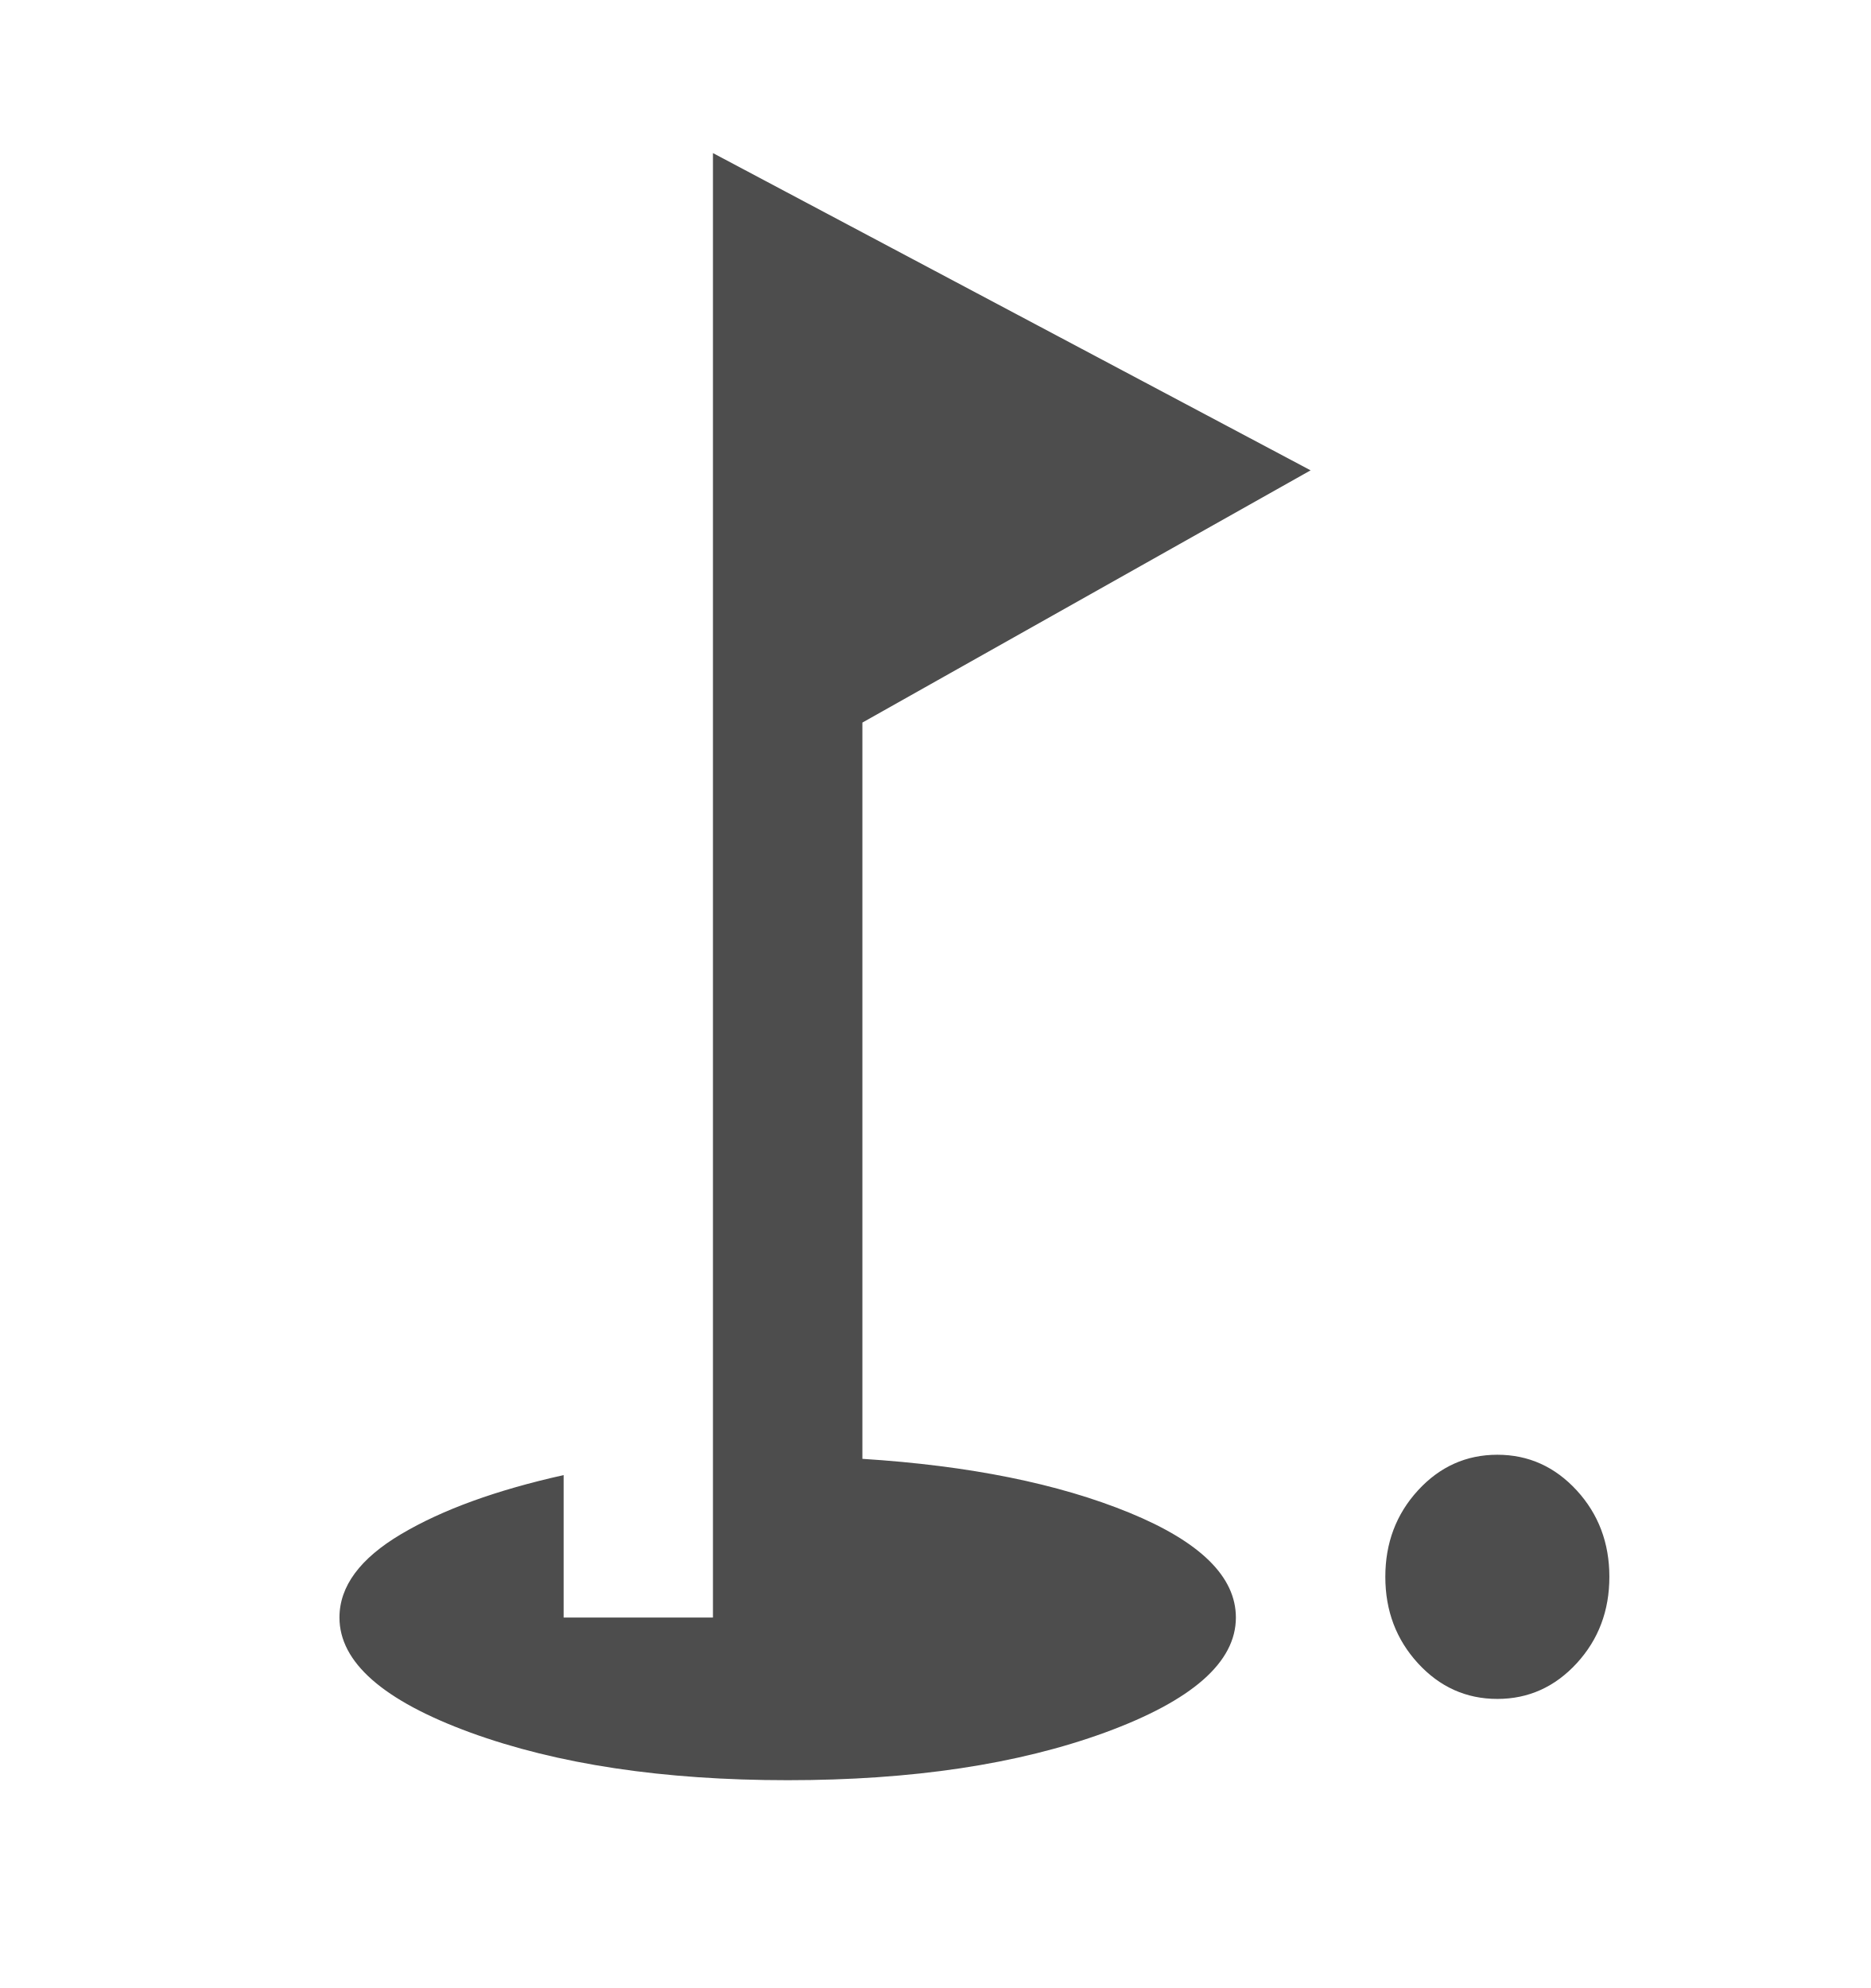
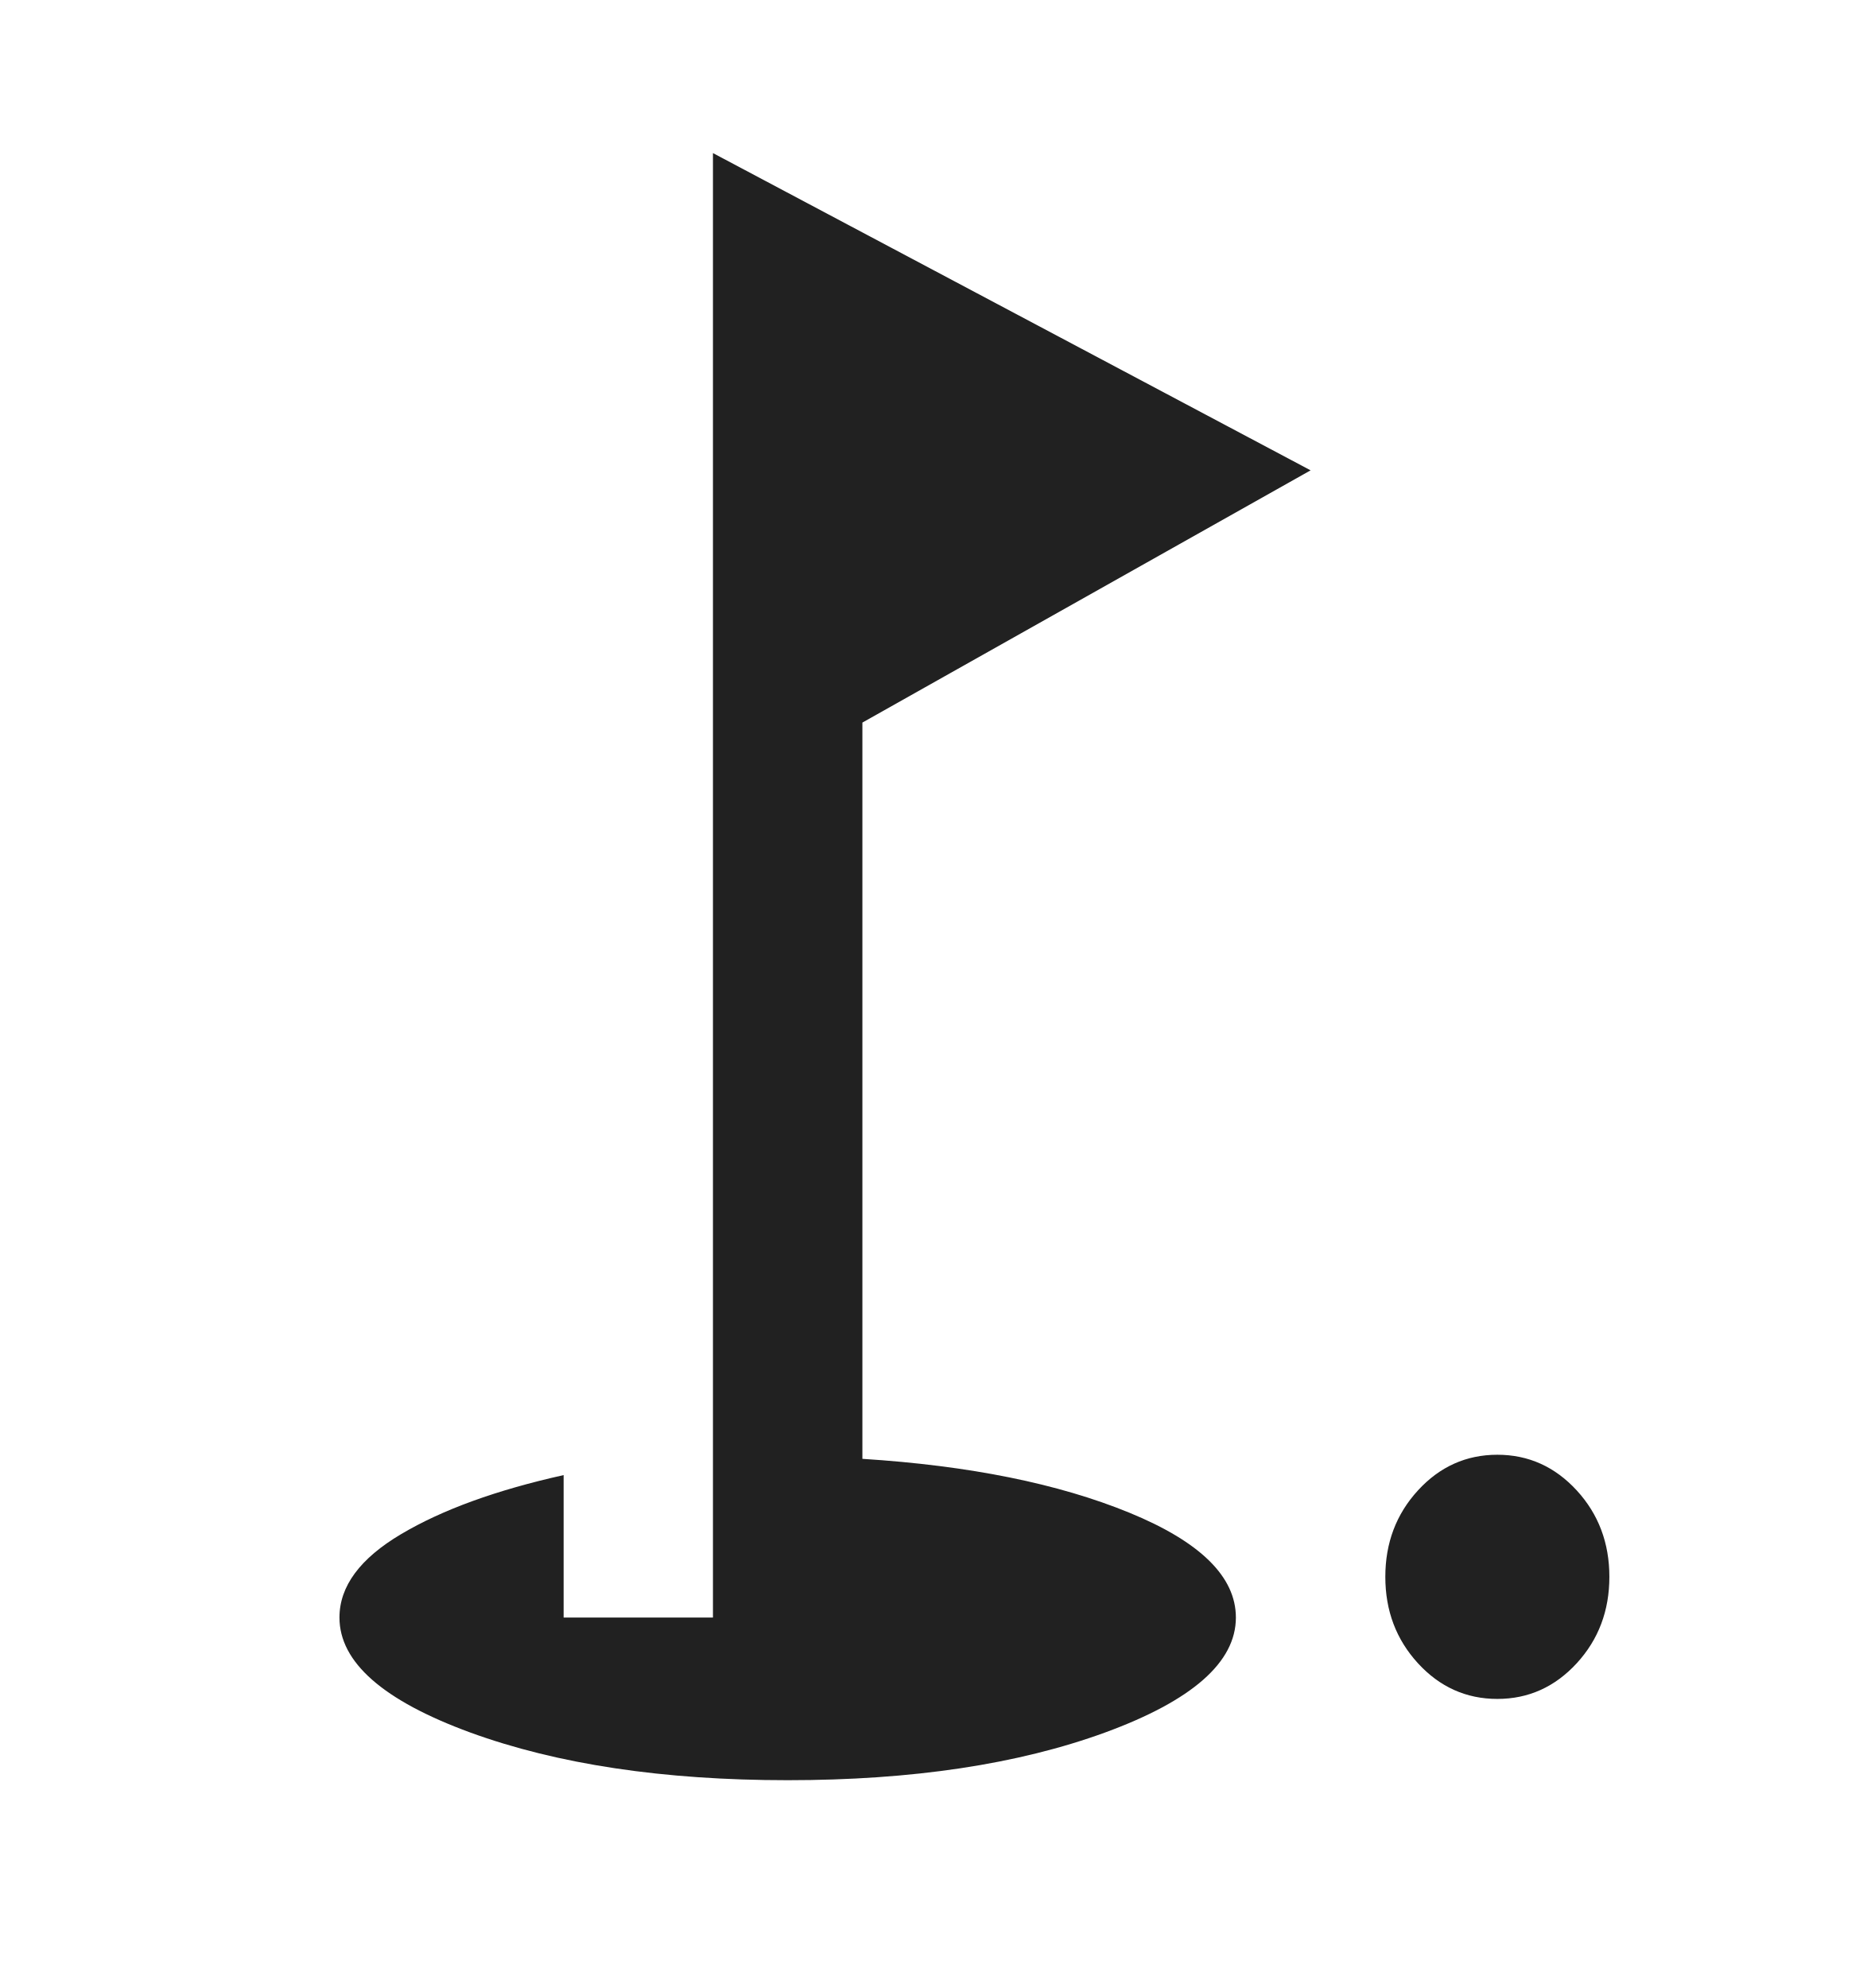
- <svg xmlns="http://www.w3.org/2000/svg" width="16" height="17" viewBox="0 0 16 17" fill="none">
+ <svg xmlns="http://www.w3.org/2000/svg" width="16" height="17" viewBox="0 0 16 17">
  <mask id="mask0_396_1190" style="mask-type:alpha" maskUnits="userSpaceOnUse" x="0" y="0" width="16" height="17">
-     <rect y="0.268" width="16" height="16" fill="#D9D9D9" />
+     <rect y="0.268" width="16" height="16" />
  </mask>
  <g mask="url(#mask0_396_1190)">
-     <path d="M12.805 14.528C12.539 14.528 12.312 14.426 12.126 14.223C11.94 14.02 11.847 13.774 11.847 13.484C11.847 13.194 11.94 12.948 12.126 12.745C12.312 12.542 12.539 12.44 12.805 12.44C13.071 12.44 13.297 12.542 13.484 12.745C13.67 12.948 13.763 13.194 13.763 13.484C13.763 13.774 13.67 14.02 13.484 14.223C13.297 14.426 13.071 14.528 12.805 14.528ZM6.736 15.223C5.672 15.223 4.767 15.087 4.021 14.815C3.276 14.542 2.903 14.214 2.903 13.832C2.903 13.565 3.079 13.327 3.43 13.119C3.782 12.91 4.245 12.742 4.82 12.614V13.832H6.097V1.309L11.208 4.022L7.375 6.179V12.475C8.291 12.533 9.052 12.687 9.659 12.936C10.266 13.185 10.569 13.484 10.569 13.832C10.569 14.214 10.196 14.542 9.451 14.815C8.706 15.087 7.801 15.223 6.736 15.223Z" fill="#333333" fill-opacity="0.87" />
+     <path d="M12.805 14.528C12.539 14.528 12.312 14.426 12.126 14.223C11.94 14.02 11.847 13.774 11.847 13.484C11.847 13.194 11.94 12.948 12.126 12.745C12.312 12.542 12.539 12.44 12.805 12.44C13.071 12.44 13.297 12.542 13.484 12.745C13.67 12.948 13.763 13.194 13.763 13.484C13.763 13.774 13.67 14.02 13.484 14.223C13.297 14.426 13.071 14.528 12.805 14.528ZM6.736 15.223C5.672 15.223 4.767 15.087 4.021 14.815C3.276 14.542 2.903 14.214 2.903 13.832C2.903 13.565 3.079 13.327 3.43 13.119C3.782 12.91 4.245 12.742 4.82 12.614V13.832H6.097V1.309L11.208 4.022L7.375 6.179V12.475C8.291 12.533 9.052 12.687 9.659 12.936C10.266 13.185 10.569 13.484 10.569 13.832C10.569 14.214 10.196 14.542 9.451 14.815C8.706 15.087 7.801 15.223 6.736 15.223Z" fill-opacity="0.87" />
  </g>
</svg>
